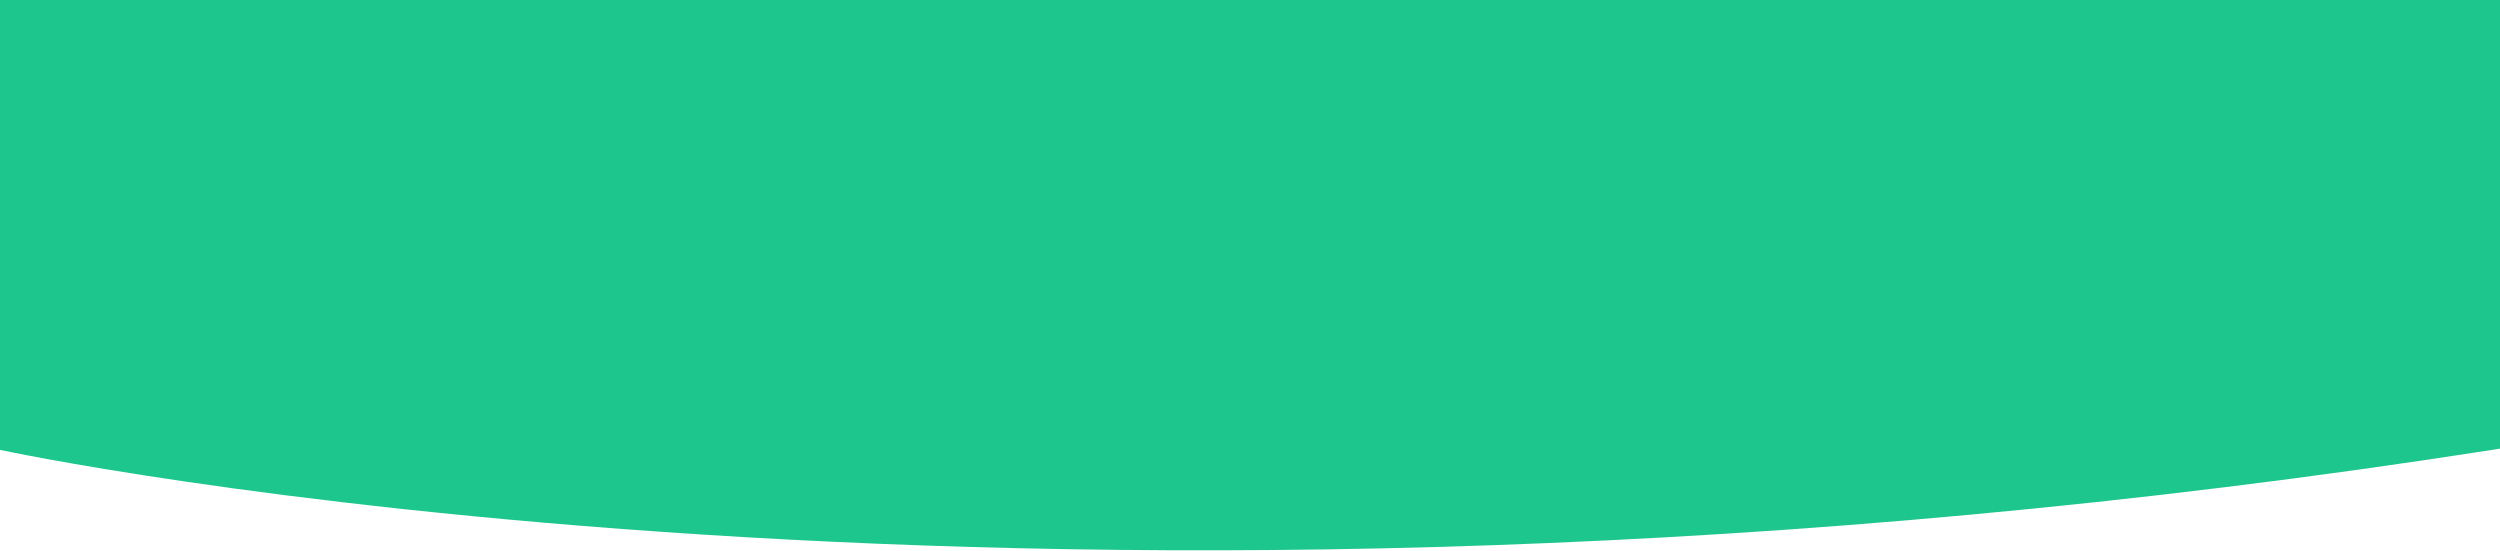
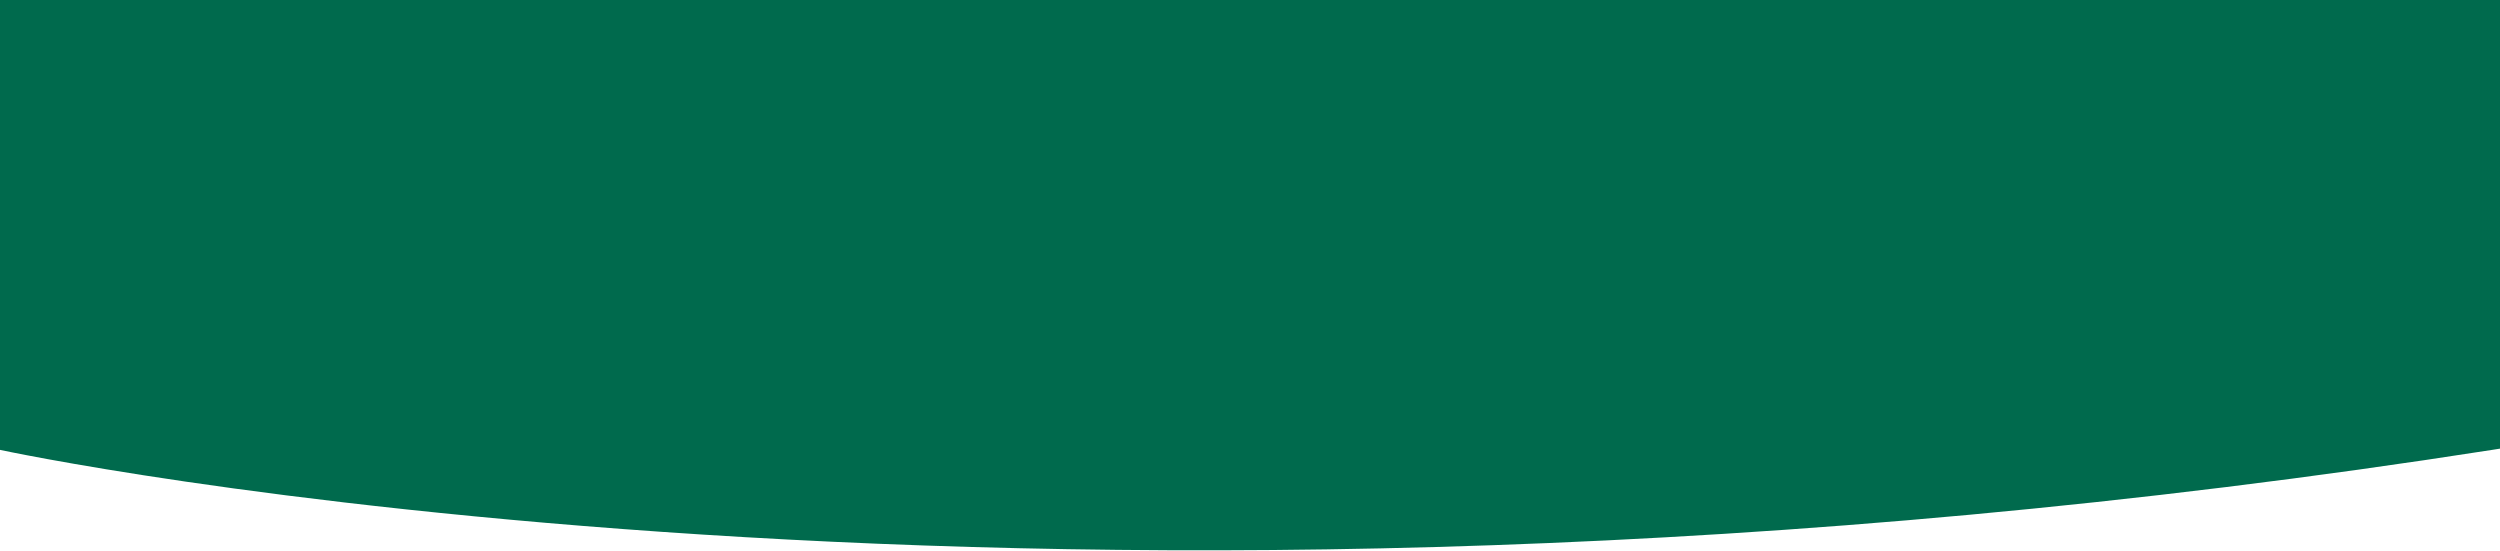
<svg xmlns="http://www.w3.org/2000/svg" width="1920" height="422.656" viewBox="0 0 1920 422.656">
  <defs>
    <style>
      .cls-1 {
-         fill: #1dc68c;
+         fill: #006A4D;
        fill-rule: evenodd;
      }
    </style>
  </defs>
  <path class="cls-1" d="M0,345.5s802.347,173.58,1914,0S1918-2,1918-2L-2-5Z" />
</svg>
